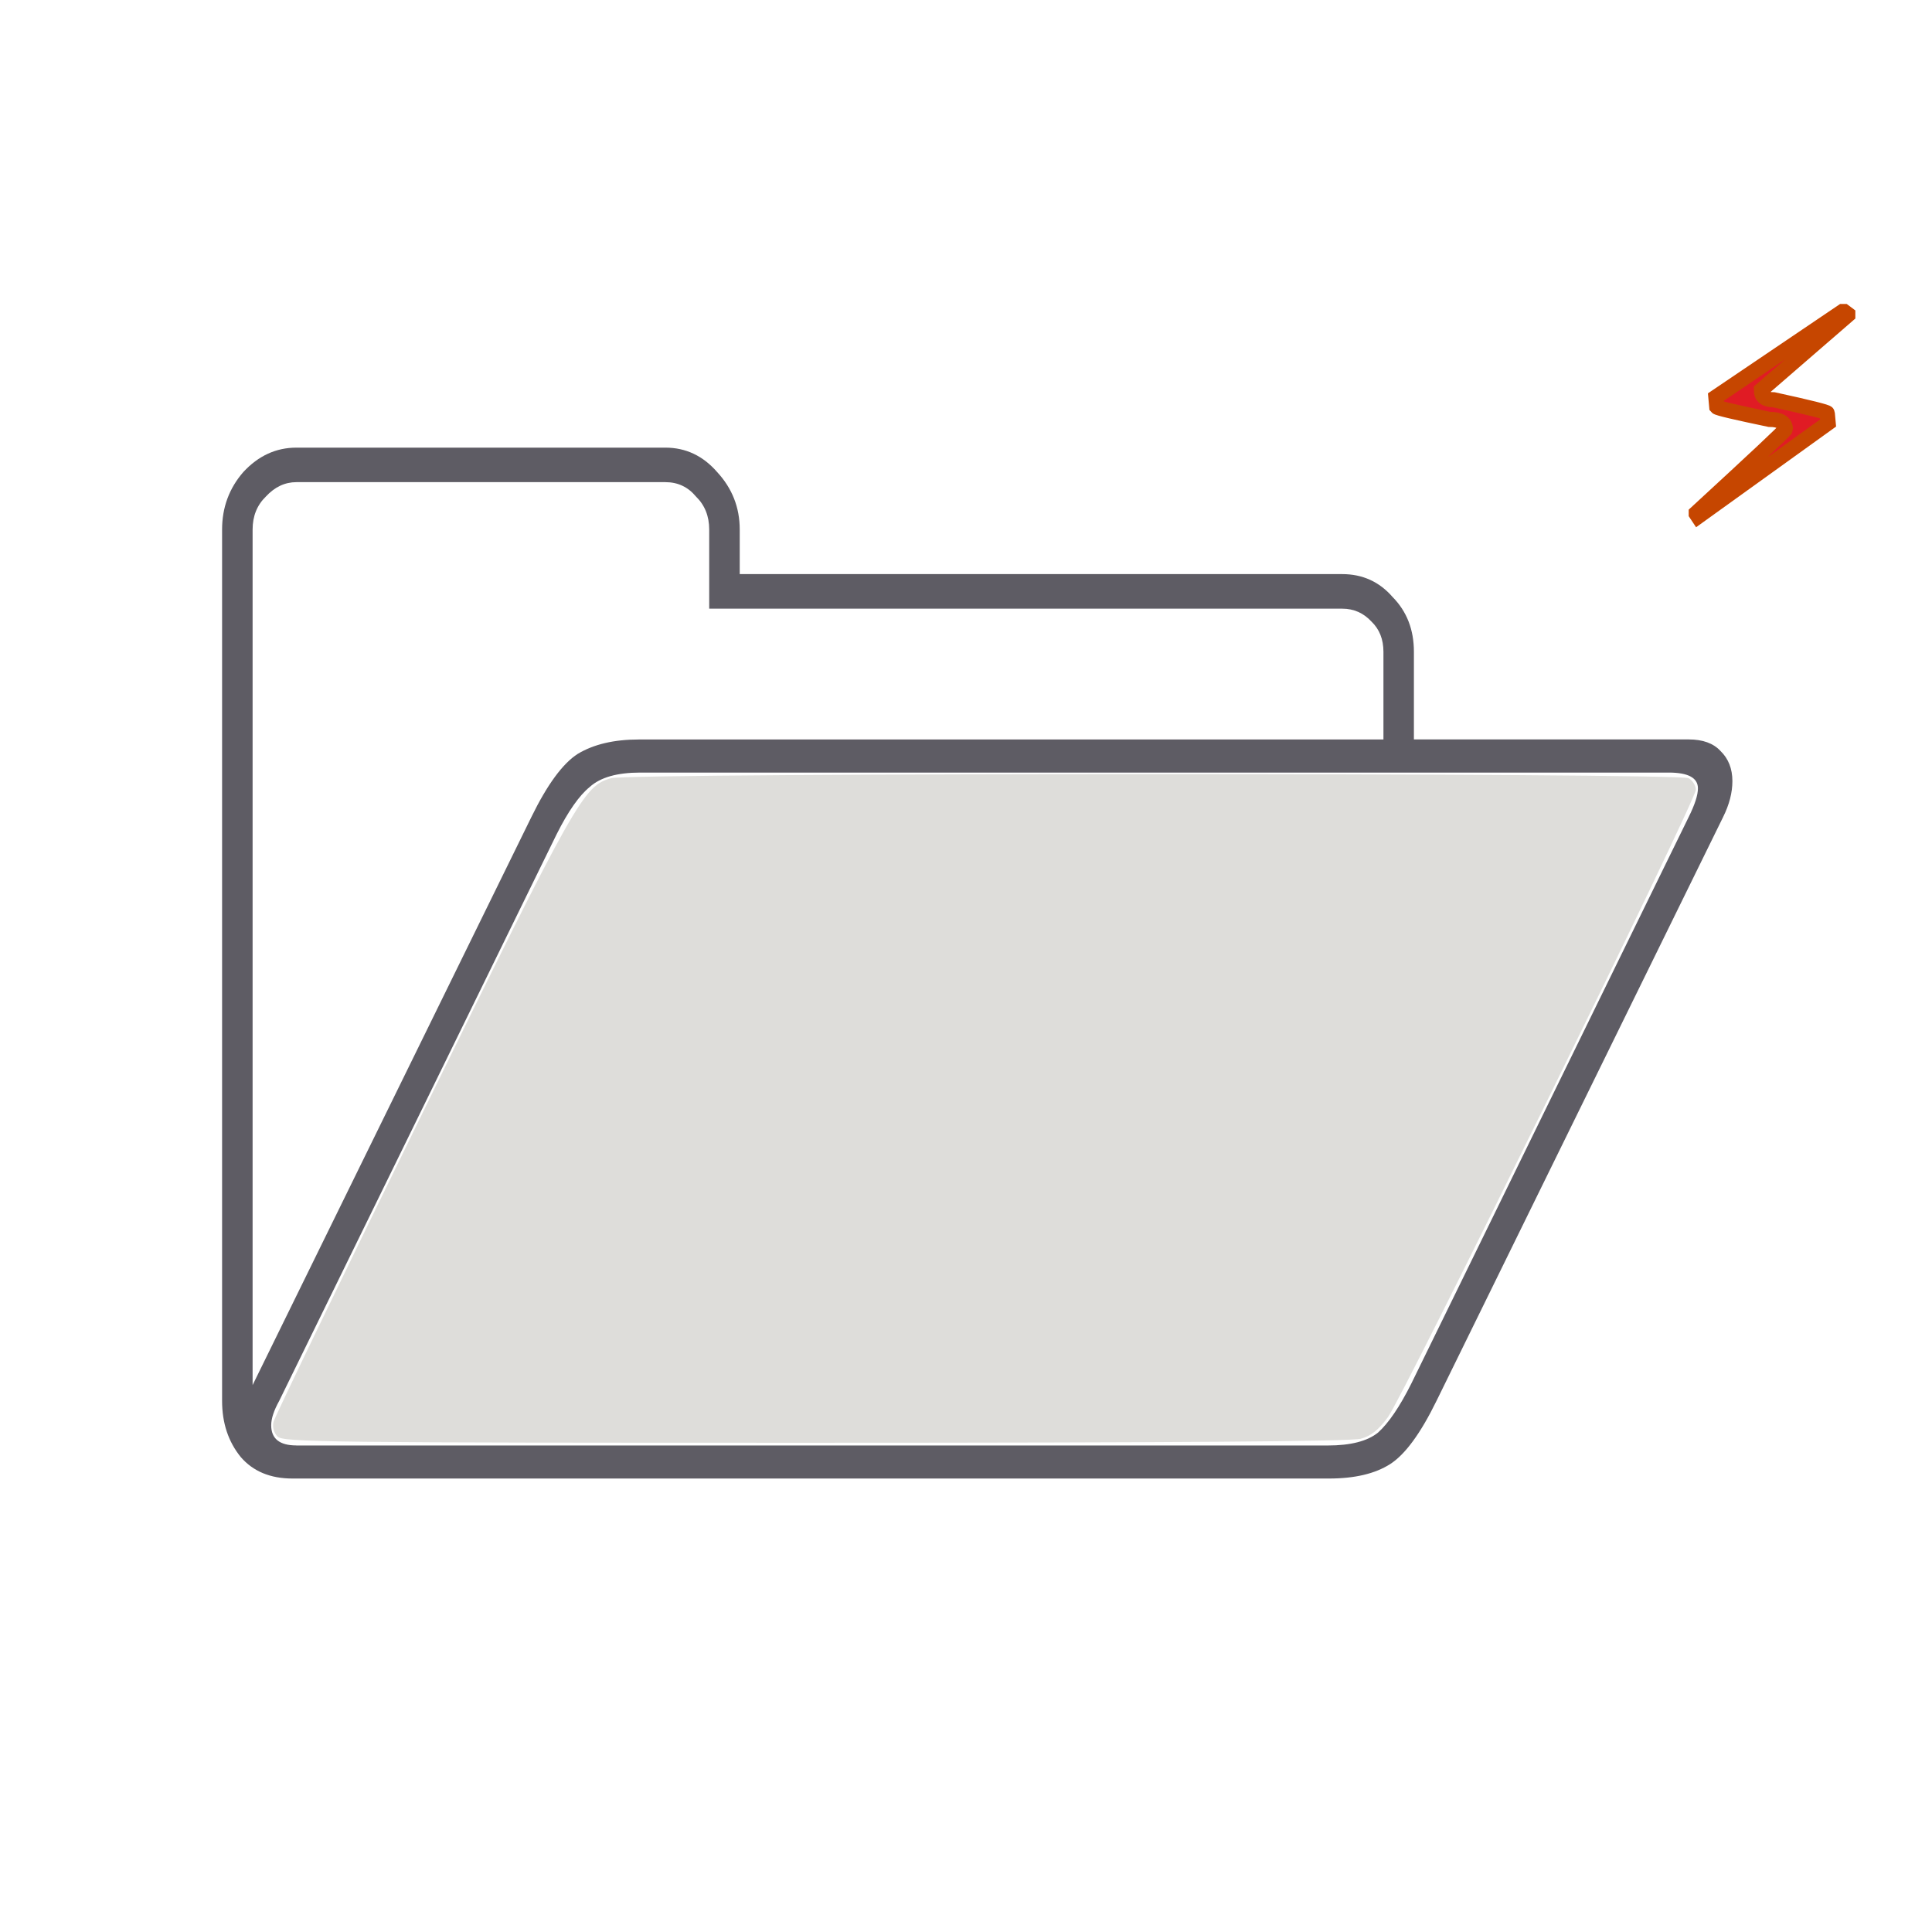
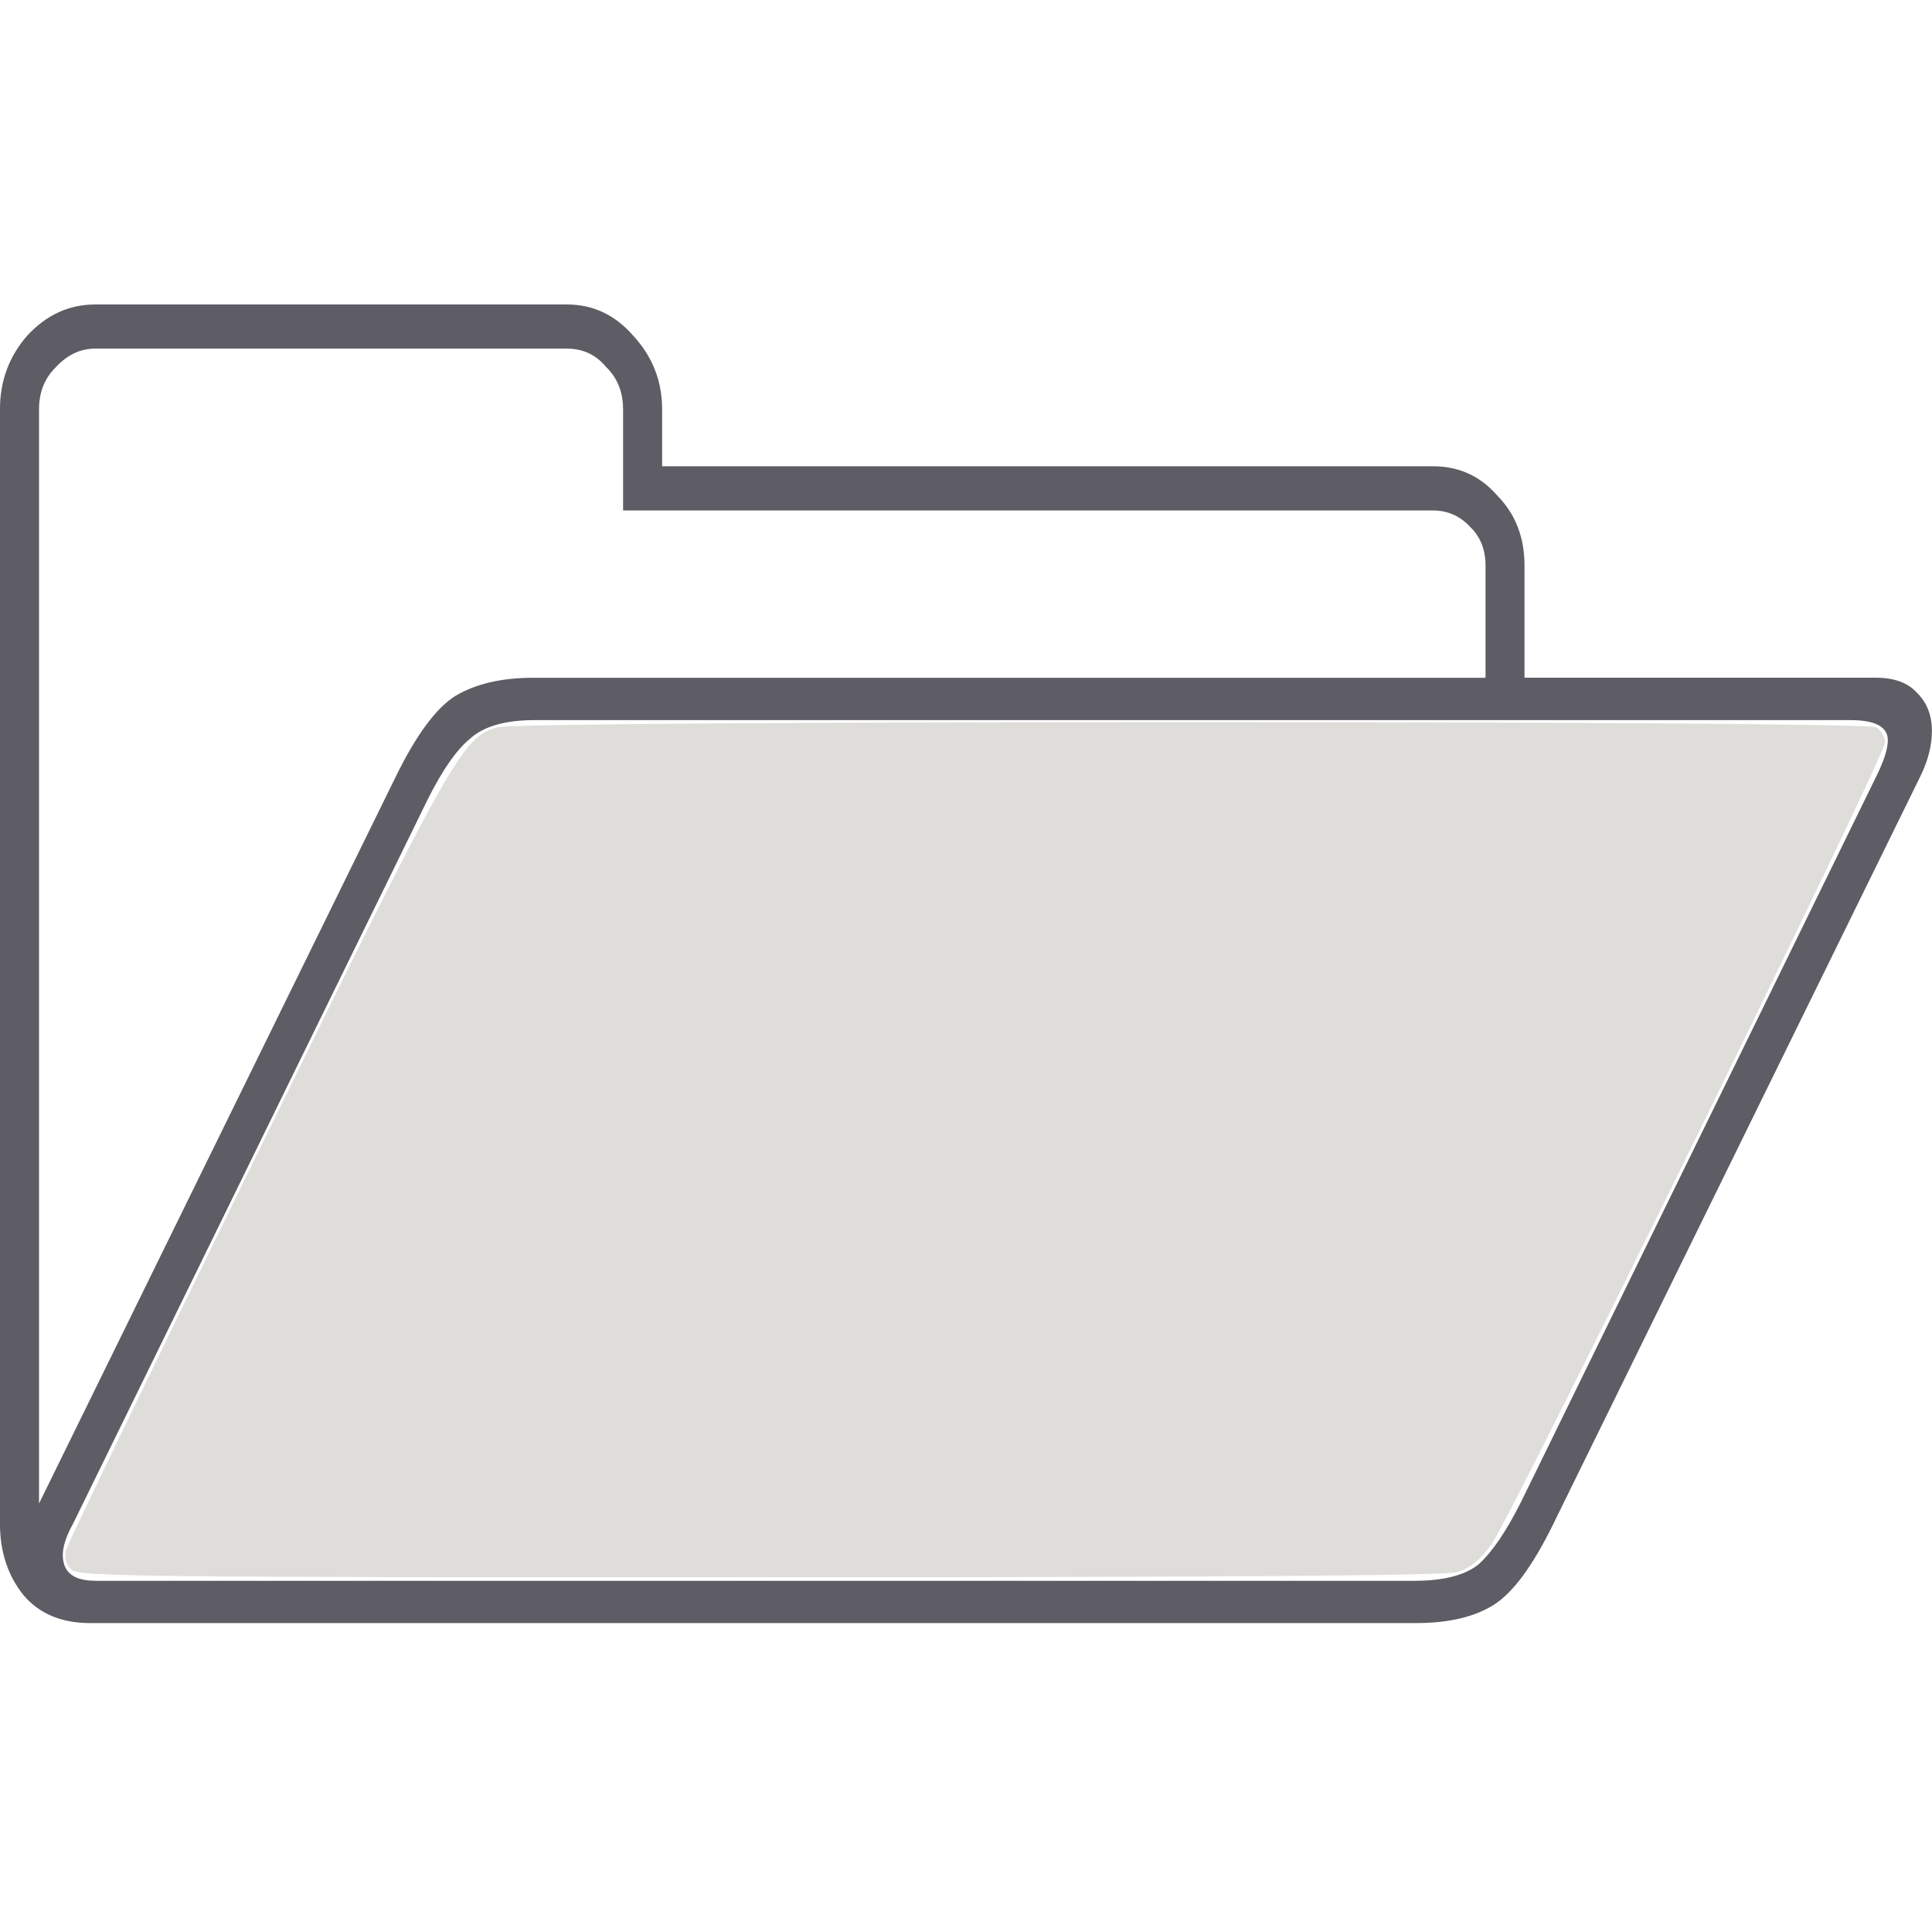
- <svg xmlns="http://www.w3.org/2000/svg" width="33.867mm" height="33.867mm" viewBox="0 0 33.867 33.867" version="1.1" id="svg1">
+ <svg xmlns="http://www.w3.org/2000/svg" width="26.476mm" height="26.417mm" viewBox="0 0 26.476 26.417" version="1.1" id="svg1">
  <defs id="defs1" />
-   <g id="layer1" transform="translate(-37.82724,-68.91299)">
-     <rect style="fill:none;fill-opacity:0.587;stroke-width:0.465" id="rect1" width="33.867" height="33.867" x="37.827" y="68.913" />
+   <g id="layer3" transform="translate(-1.2e-7,0.3310386)">
+     <rect style="fill:none;stroke-width:2.265" id="rect1" width="26.417" height="26.417" x="0.03" y="-0.331" />
  </g>
-   <g id="layer2">
-     <text xml:space="preserve" style="font-size:4.939px;line-height:1.25;font-family:sans-serif;-inkscape-font-specification:sans-serif;stroke-width:0.265" x="29.33" y="9.07" id="text1">
-       <tspan id="tspan1" style="fill:#e01b24;stroke:#c64600;stroke-width:0.265" x="29.33" y="9.07">⚡</tspan>
-     </text>
+   <g id="layer2" transform="translate(-3.893309,-3.673885)">
    <g id="g4" transform="translate(0.3310383,0.2648307)">
      <path d="m 4.795,25.653 q -0.582,0 -0.907,-0.378 Q 3.562,24.872 3.562,24.292 V 9.018 q 0,-0.58 0.372,-1.008 0.396,-0.428 0.931,-0.428 h 6.468 q 0.535,0 0.907,0.428 0.396,0.428 0.396,1.008 v 0.781 h 10.562 q 0.535,0 0.884,0.403 0.372,0.378 0.372,0.958 v 1.537 h 4.816 q 0.372,0 0.558,0.202 0.209,0.202 0.209,0.529 0,0.302 -0.163,0.63 L 24.85,24.292 q -0.419,0.857 -0.814,1.109 -0.396,0.252 -1.07,0.252 z M 4.097,9.018 V 24.015 L 8.983,14.059 Q 9.402,13.202 9.797,12.95 10.216,12.698 10.868,12.698 h 13.052 v -1.537 q 0,-0.328 -0.209,-0.529 -0.209,-0.227 -0.512,-0.227 H 12.101 V 9.018 q 0,-0.353 -0.233,-0.58 Q 11.659,8.187 11.333,8.187 H 4.865 q -0.302,0 -0.535,0.252 Q 4.097,8.665 4.097,9.018 Z M 4.865,25.074 H 22.942 q 0.605,0 0.884,-0.227 0.279,-0.252 0.582,-0.857 l 4.862,-9.931 q 0.163,-0.328 0.163,-0.504 0,-0.277 -0.512,-0.277 H 10.891 q -0.605,0 -0.884,0.252 -0.279,0.227 -0.582,0.832 L 4.563,24.292 q -0.14,0.252 -0.14,0.428 0,0.353 0.442,0.353 z" id="text3" style="font-size:4.939px;line-height:1.25;-inkscape-font-specification:sans-serif;fill:#5e5c64;fill-opacity:1;stroke-width:0.265" aria-label="🗁" />
      <path style="fill:#deddda;fill-opacity:1;stroke:none;stroke-width:8.561" d="m 17.141,94.177 c -0.256,-0.256 -0.357,-0.627 -0.269,-0.98 0.079,-0.313 4.506,-9.49 9.84,-20.393 C 36.923,51.93 37.41,51.064 39.239,50.556 40.528,50.198 109.951,50.198 110.62,50.556 c 0.266,0.142 0.484,0.489 0.484,0.77 0,0.707 -19.337,40.106 -20.397,41.559 -0.62,0.85 -1.119,1.247 -1.803,1.437 -0.64,0.178 -12.338,0.263 -36.149,0.264 -32.327,0.001 -35.236,-0.032 -35.614,-0.41 z" id="path3" transform="scale(0.2645833)" />
    </g>
  </g>
</svg>
